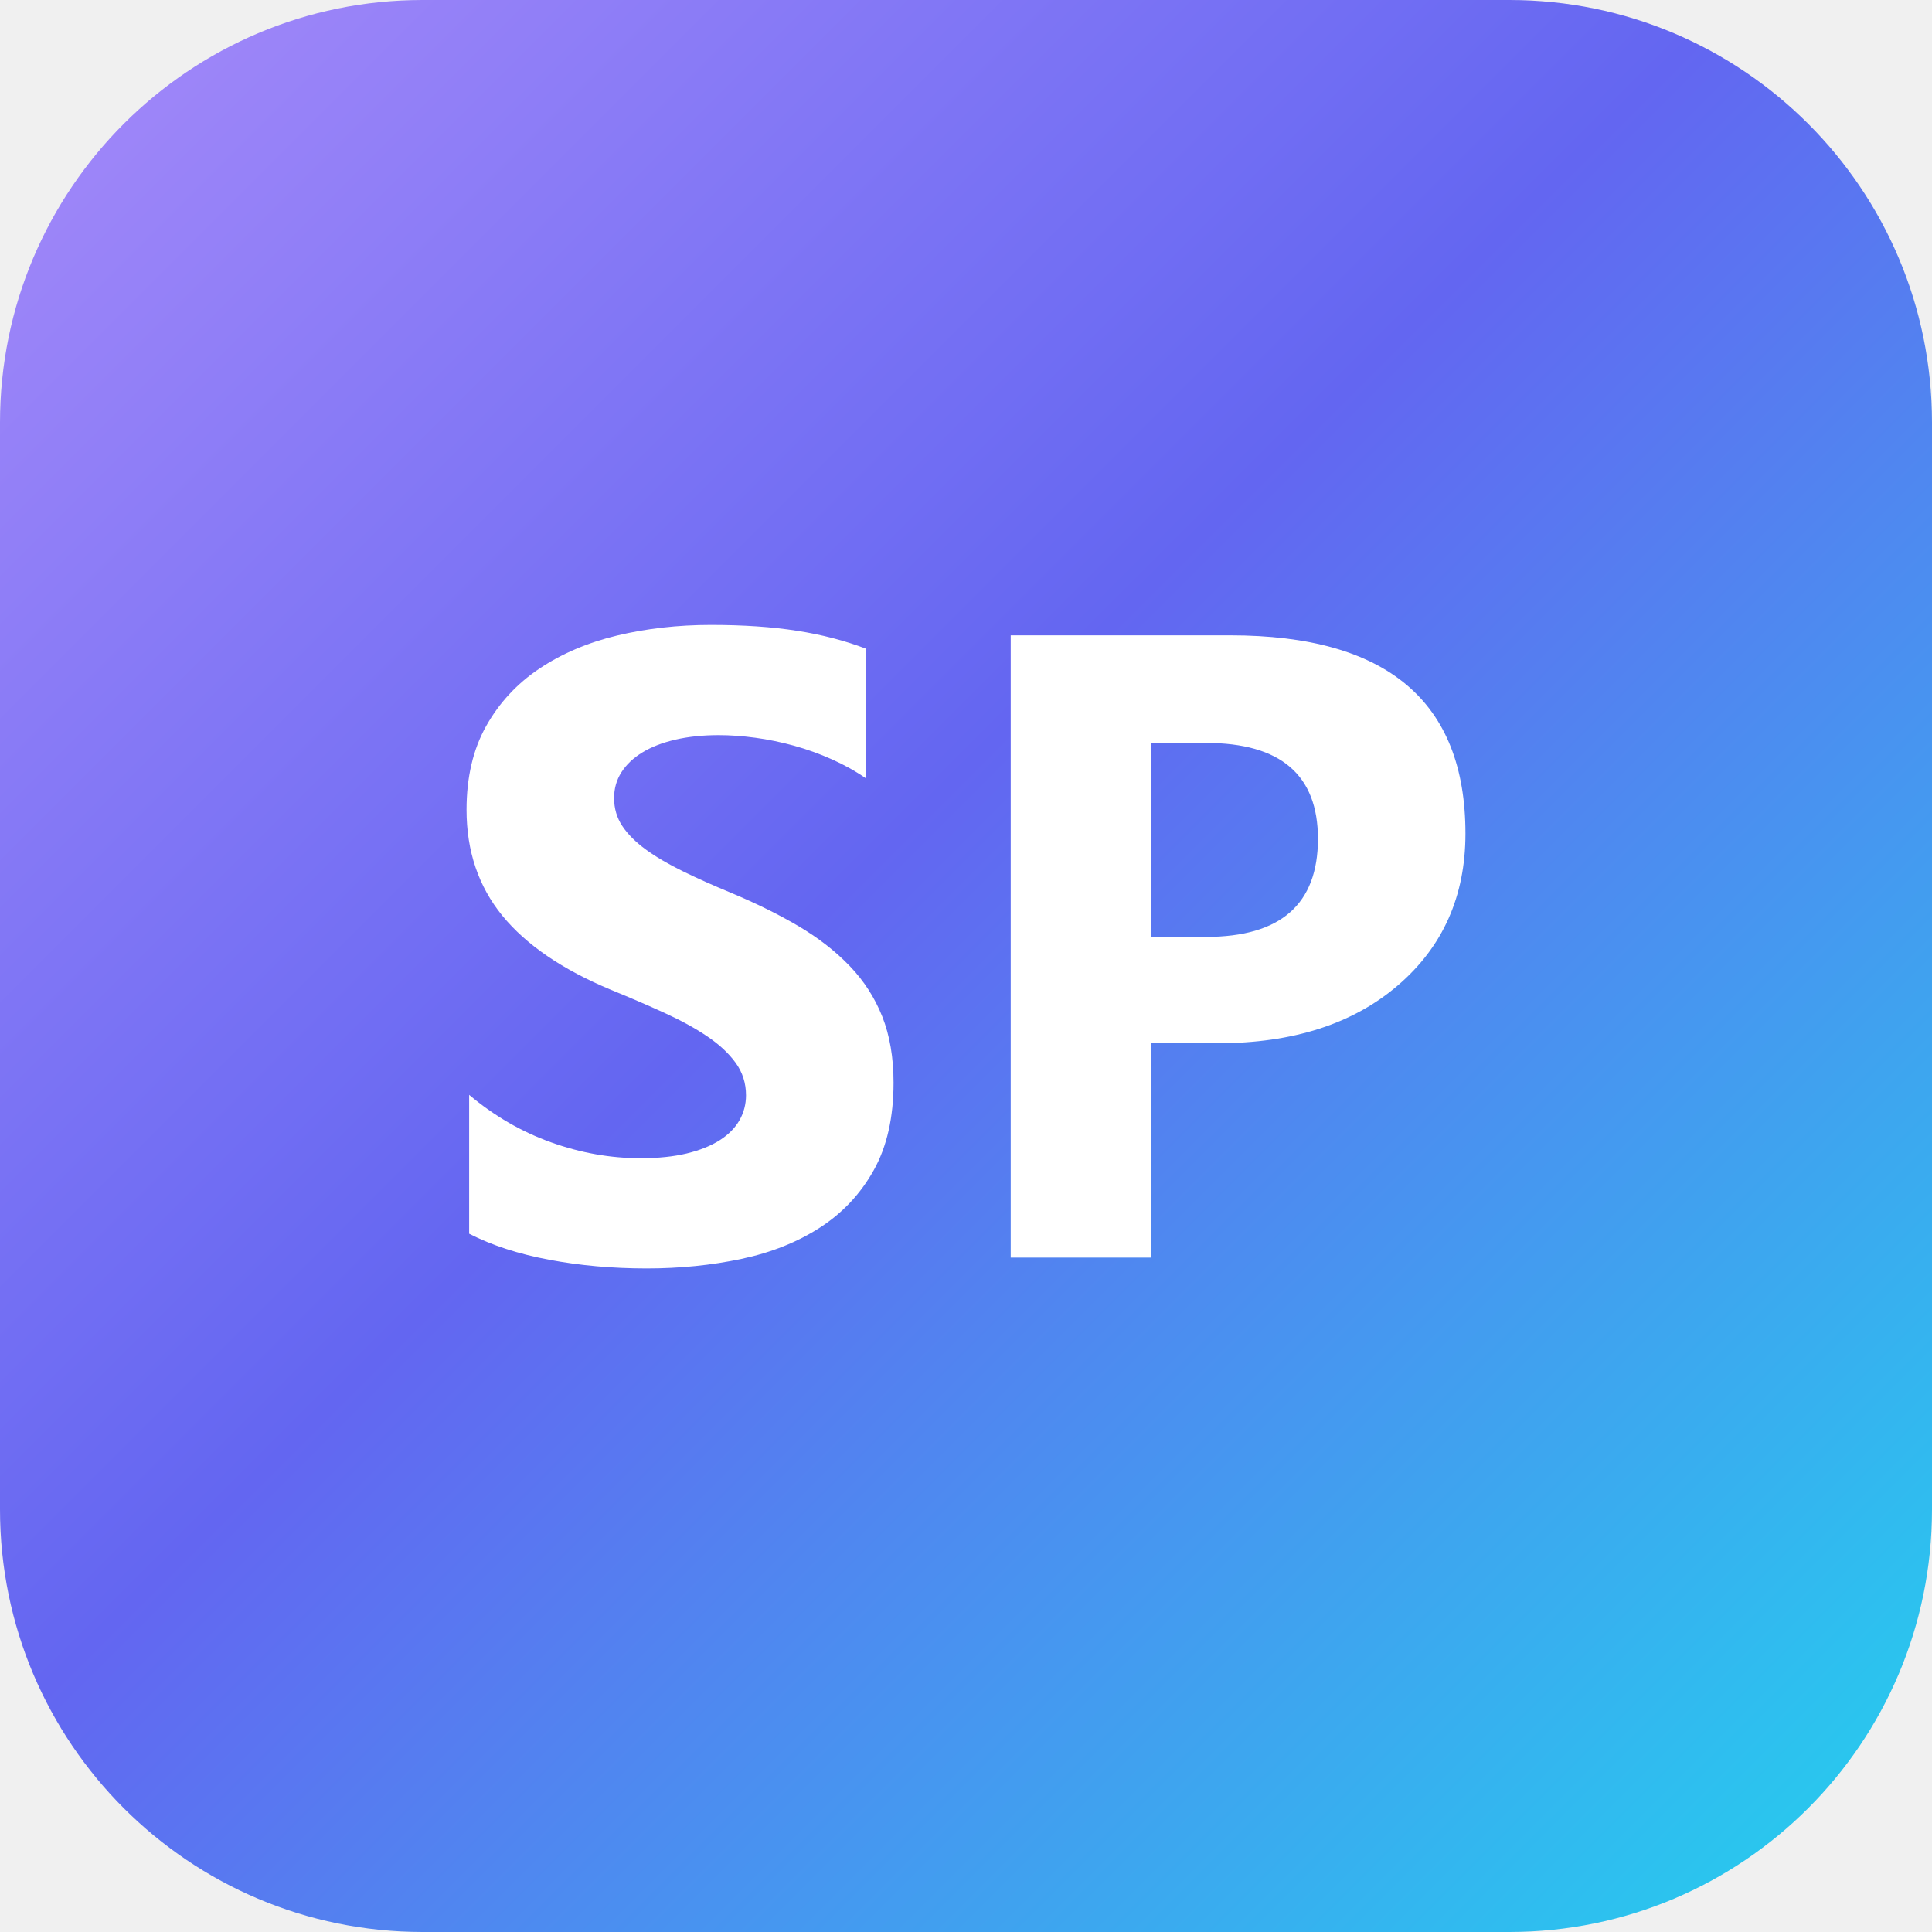
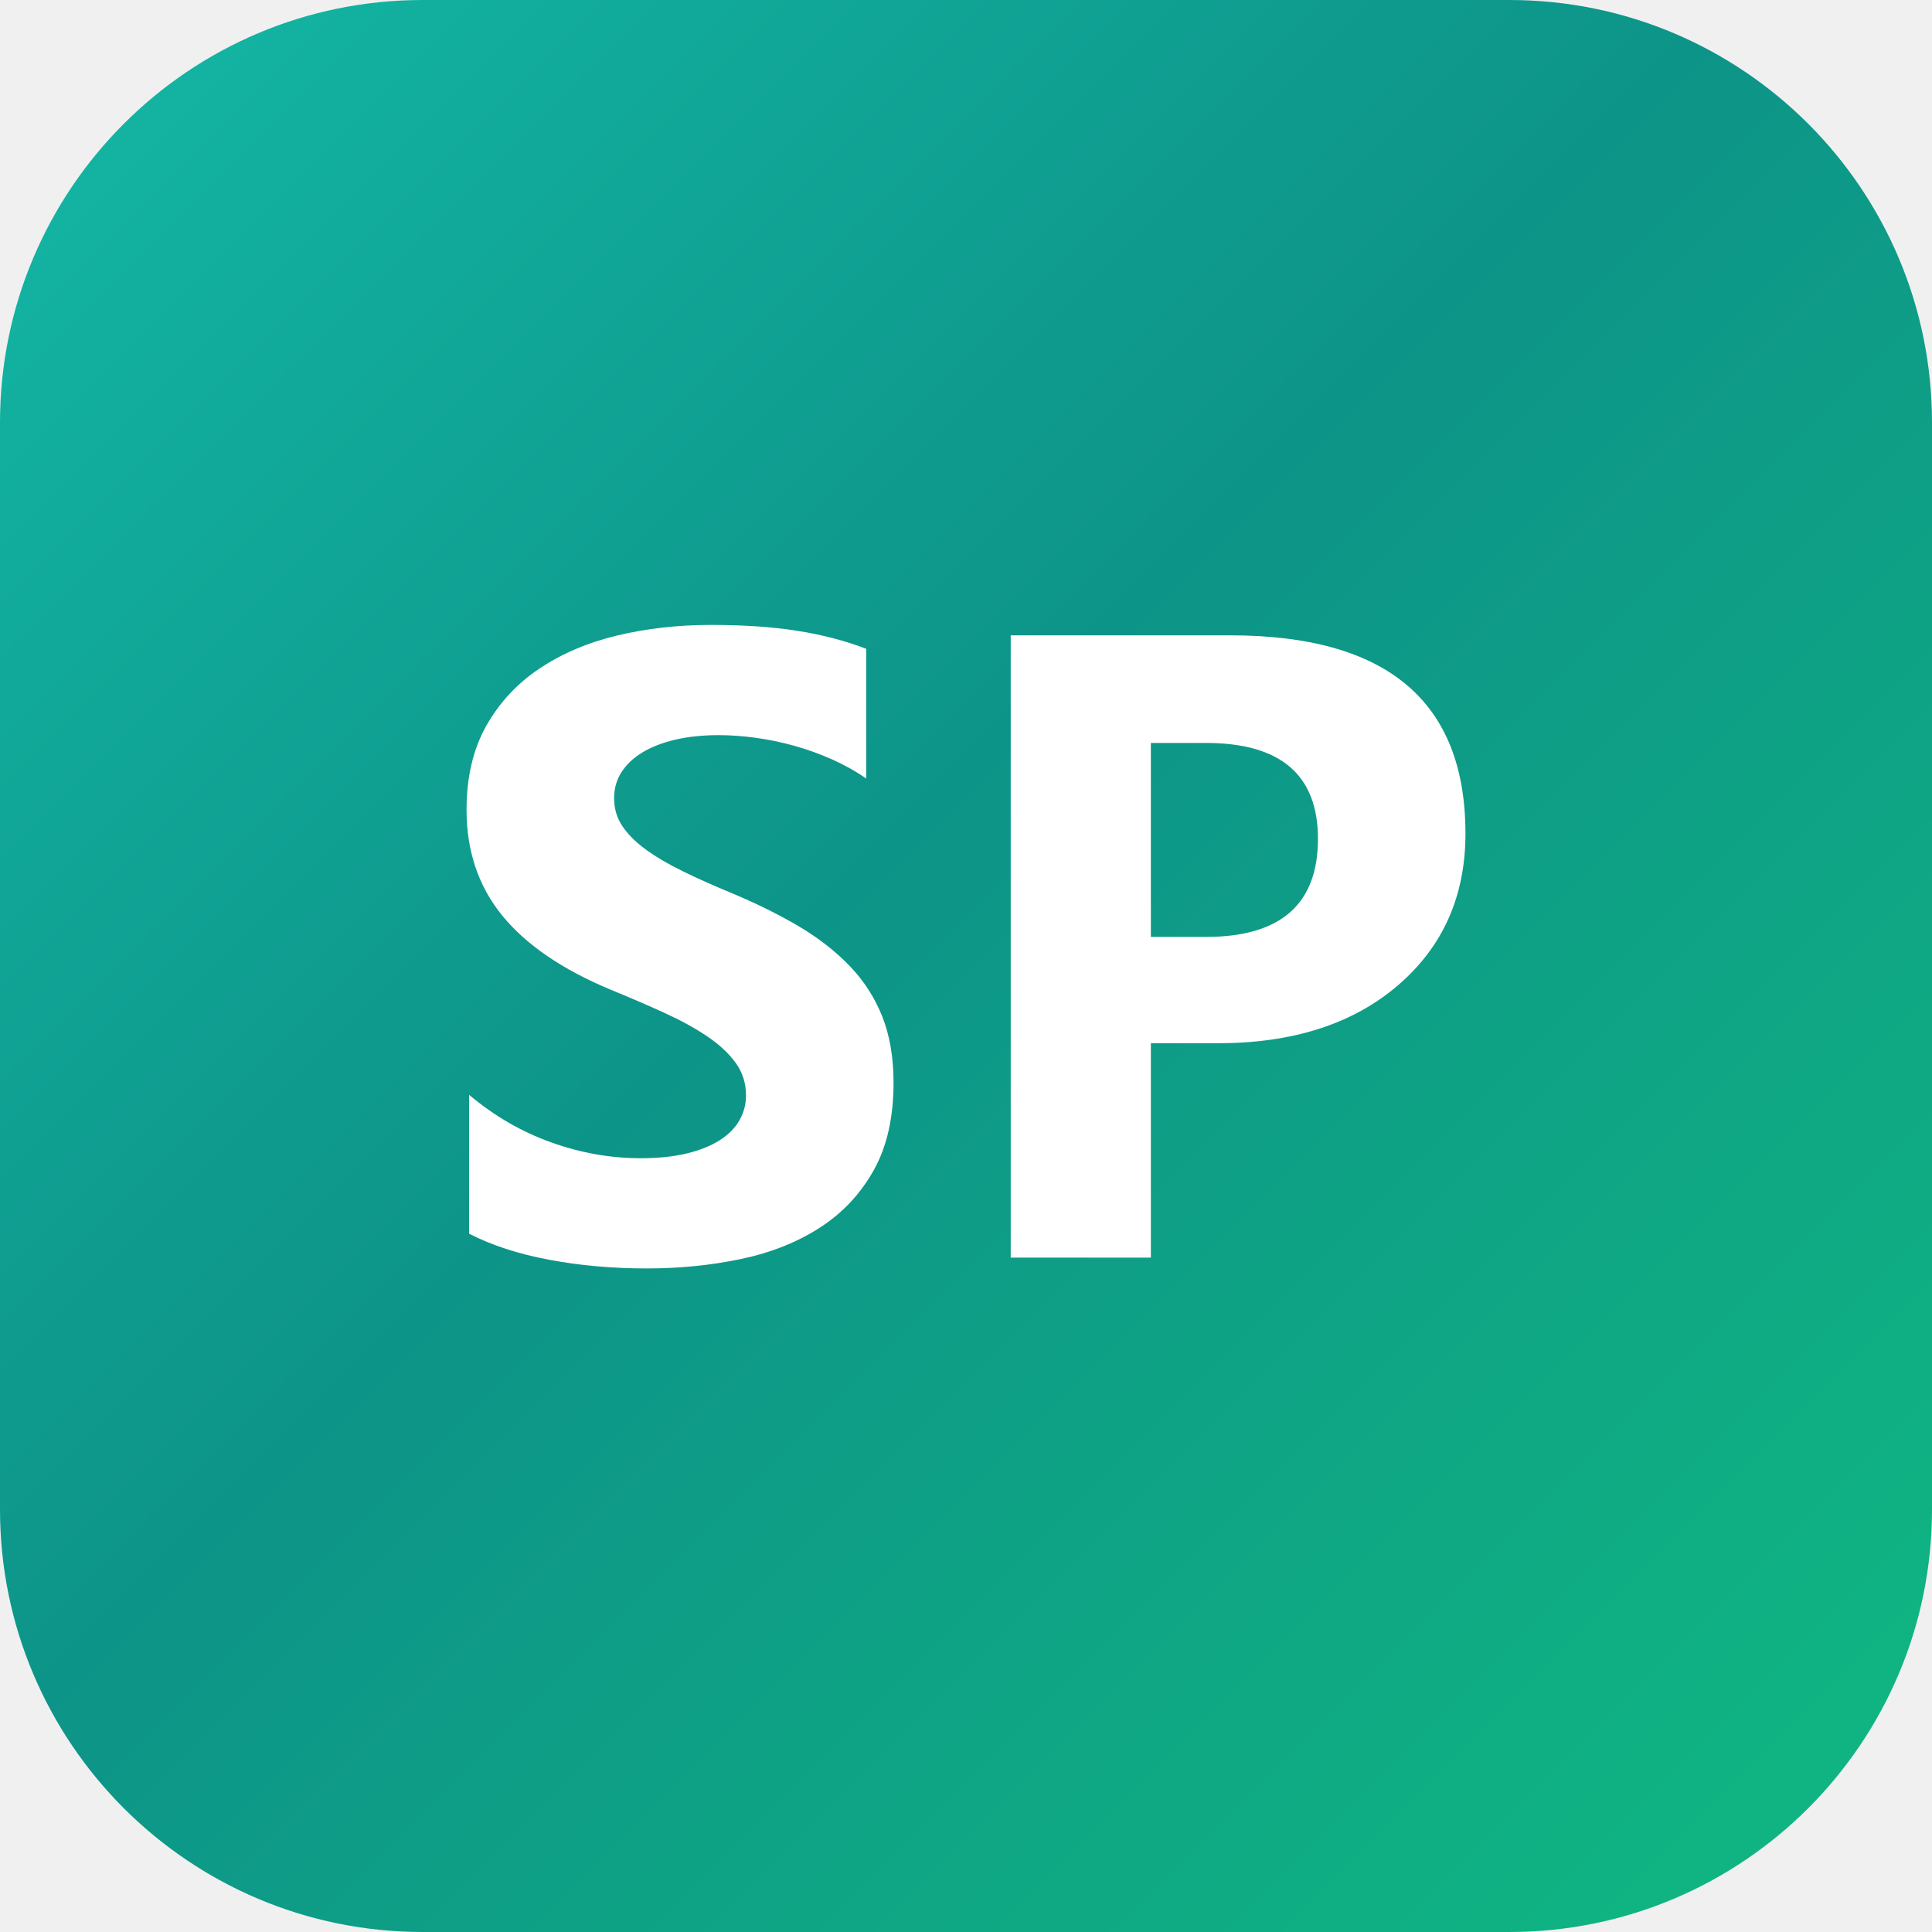
<svg xmlns="http://www.w3.org/2000/svg" viewBox="0 0 512 512" role="img" aria-label="SP">
  <defs>
    <linearGradient id="sp" x1="0" y1="0" x2="1" y2="1">
-       <stop offset="0%" stop-color="#A78BFA" />
-       <stop offset="45%" stop-color="#6366F1" />
-       <stop offset="100%" stop-color="#22D3EE" />
+       <stop offset="0%" stop-color="#14B8A6" />
+       <stop offset="45%" stop-color="#0D9488" />
+       <stop offset="100%" stop-color="#10B981" />
    </linearGradient>
  </defs>
  <rect width="512" height="512" rx="112" ry="112" fill="url(#sp)" />
  <path fill="#fff" fill-rule="nonzero" d="M124.33 326.95L124.33 290.15C131 295.75 138.24 299.95 146.06 302.74C153.88 305.54 161.78 306.94 169.75 306.94C174.43 306.94 178.51 306.52 182 305.68C185.49 304.83 188.4 303.66 190.74 302.17C193.08 300.67 194.82 298.91 195.97 296.88C197.12 294.85 197.7 292.64 197.7 290.27C197.7 287.05 196.78 284.17 194.94 281.64C193.1 279.11 190.58 276.77 187.4 274.63C184.22 272.48 180.45 270.41 176.08 268.42C171.71 266.42 166.99 264.39 161.93 262.32C149.05 256.96 139.45 250.4 133.12 242.66C126.8 234.91 123.64 225.56 123.64 214.6C123.64 206.01 125.36 198.63 128.81 192.46C132.26 186.29 136.96 181.21 142.9 177.22C148.84 173.24 155.72 170.3 163.54 168.42C171.36 166.55 179.64 165.61 188.38 165.61C196.97 165.61 204.58 166.12 211.21 167.16C217.84 168.19 223.95 169.79 229.55 171.93L229.55 206.32C226.79 204.4 223.78 202.71 220.52 201.26C217.26 199.8 213.91 198.59 210.46 197.63C207.01 196.68 203.58 195.97 200.17 195.51C196.76 195.05 193.52 194.82 190.45 194.82C186.23 194.82 182.4 195.22 178.95 196.02C175.5 196.83 172.59 197.96 170.21 199.42C167.83 200.87 165.99 202.62 164.69 204.65C163.39 206.68 162.74 208.96 162.74 211.49C162.74 214.25 163.46 216.72 164.92 218.91C166.38 221.1 168.45 223.16 171.13 225.12C173.81 227.07 177.07 228.99 180.91 230.87C184.74 232.75 189.07 234.68 193.9 236.68C200.49 239.44 206.42 242.37 211.67 245.47C216.92 248.58 221.42 252.09 225.18 256C228.94 259.91 231.81 264.37 233.81 269.39C235.8 274.42 236.8 280.26 236.8 286.93C236.8 296.13 235.05 303.86 231.56 310.1C228.07 316.35 223.34 321.41 217.36 325.28C211.38 329.16 204.42 331.94 196.49 333.62C188.55 335.31 180.18 336.15 171.36 336.15C162.31 336.15 153.71 335.39 145.54 333.85C137.38 332.32 130.31 330.02 124.33 326.95ZM304.99 276.47L304.99 333.28L267.85 333.28L267.85 168.37L326.04 168.37C367.59 168.37 388.36 185.89 388.36 220.92C388.36 237.48 382.4 250.88 370.48 261.11C358.56 271.35 342.63 276.47 322.7 276.47ZM304.99 196.89L304.99 248.29L319.6 248.29C339.38 248.29 349.27 239.63 349.27 222.3C349.27 205.36 339.38 196.89 319.6 196.89Z" />
</svg>
